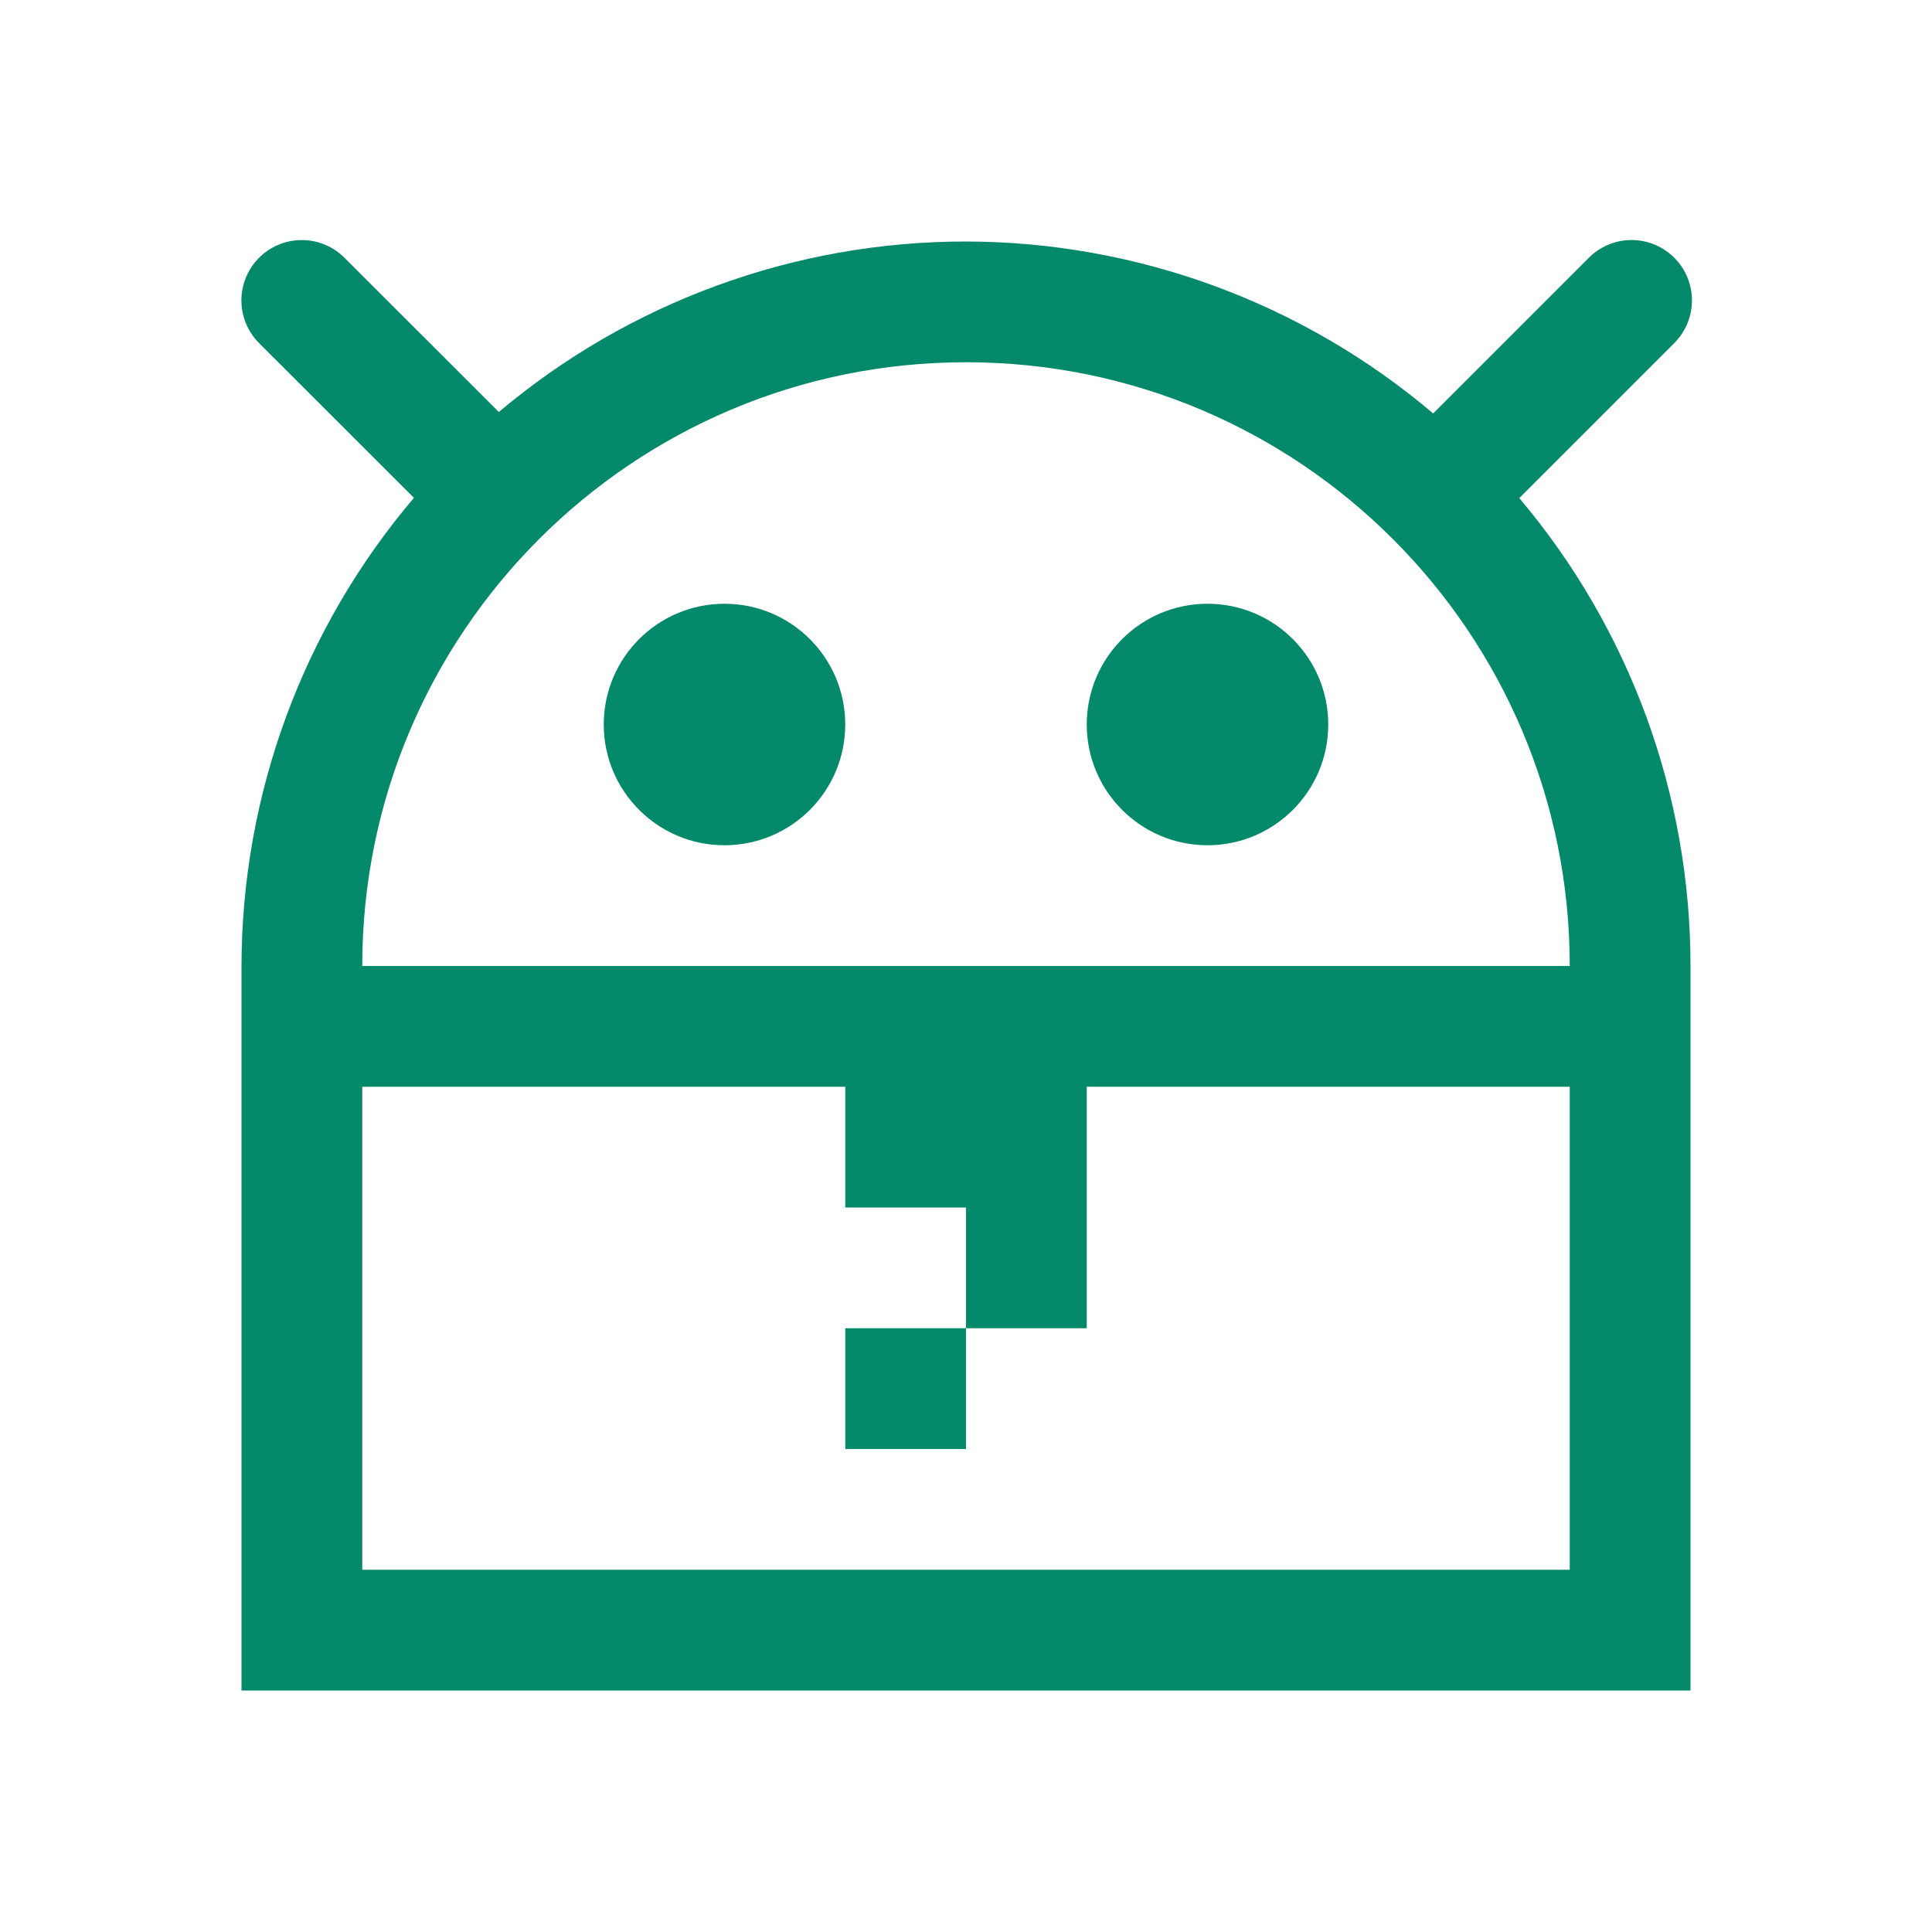
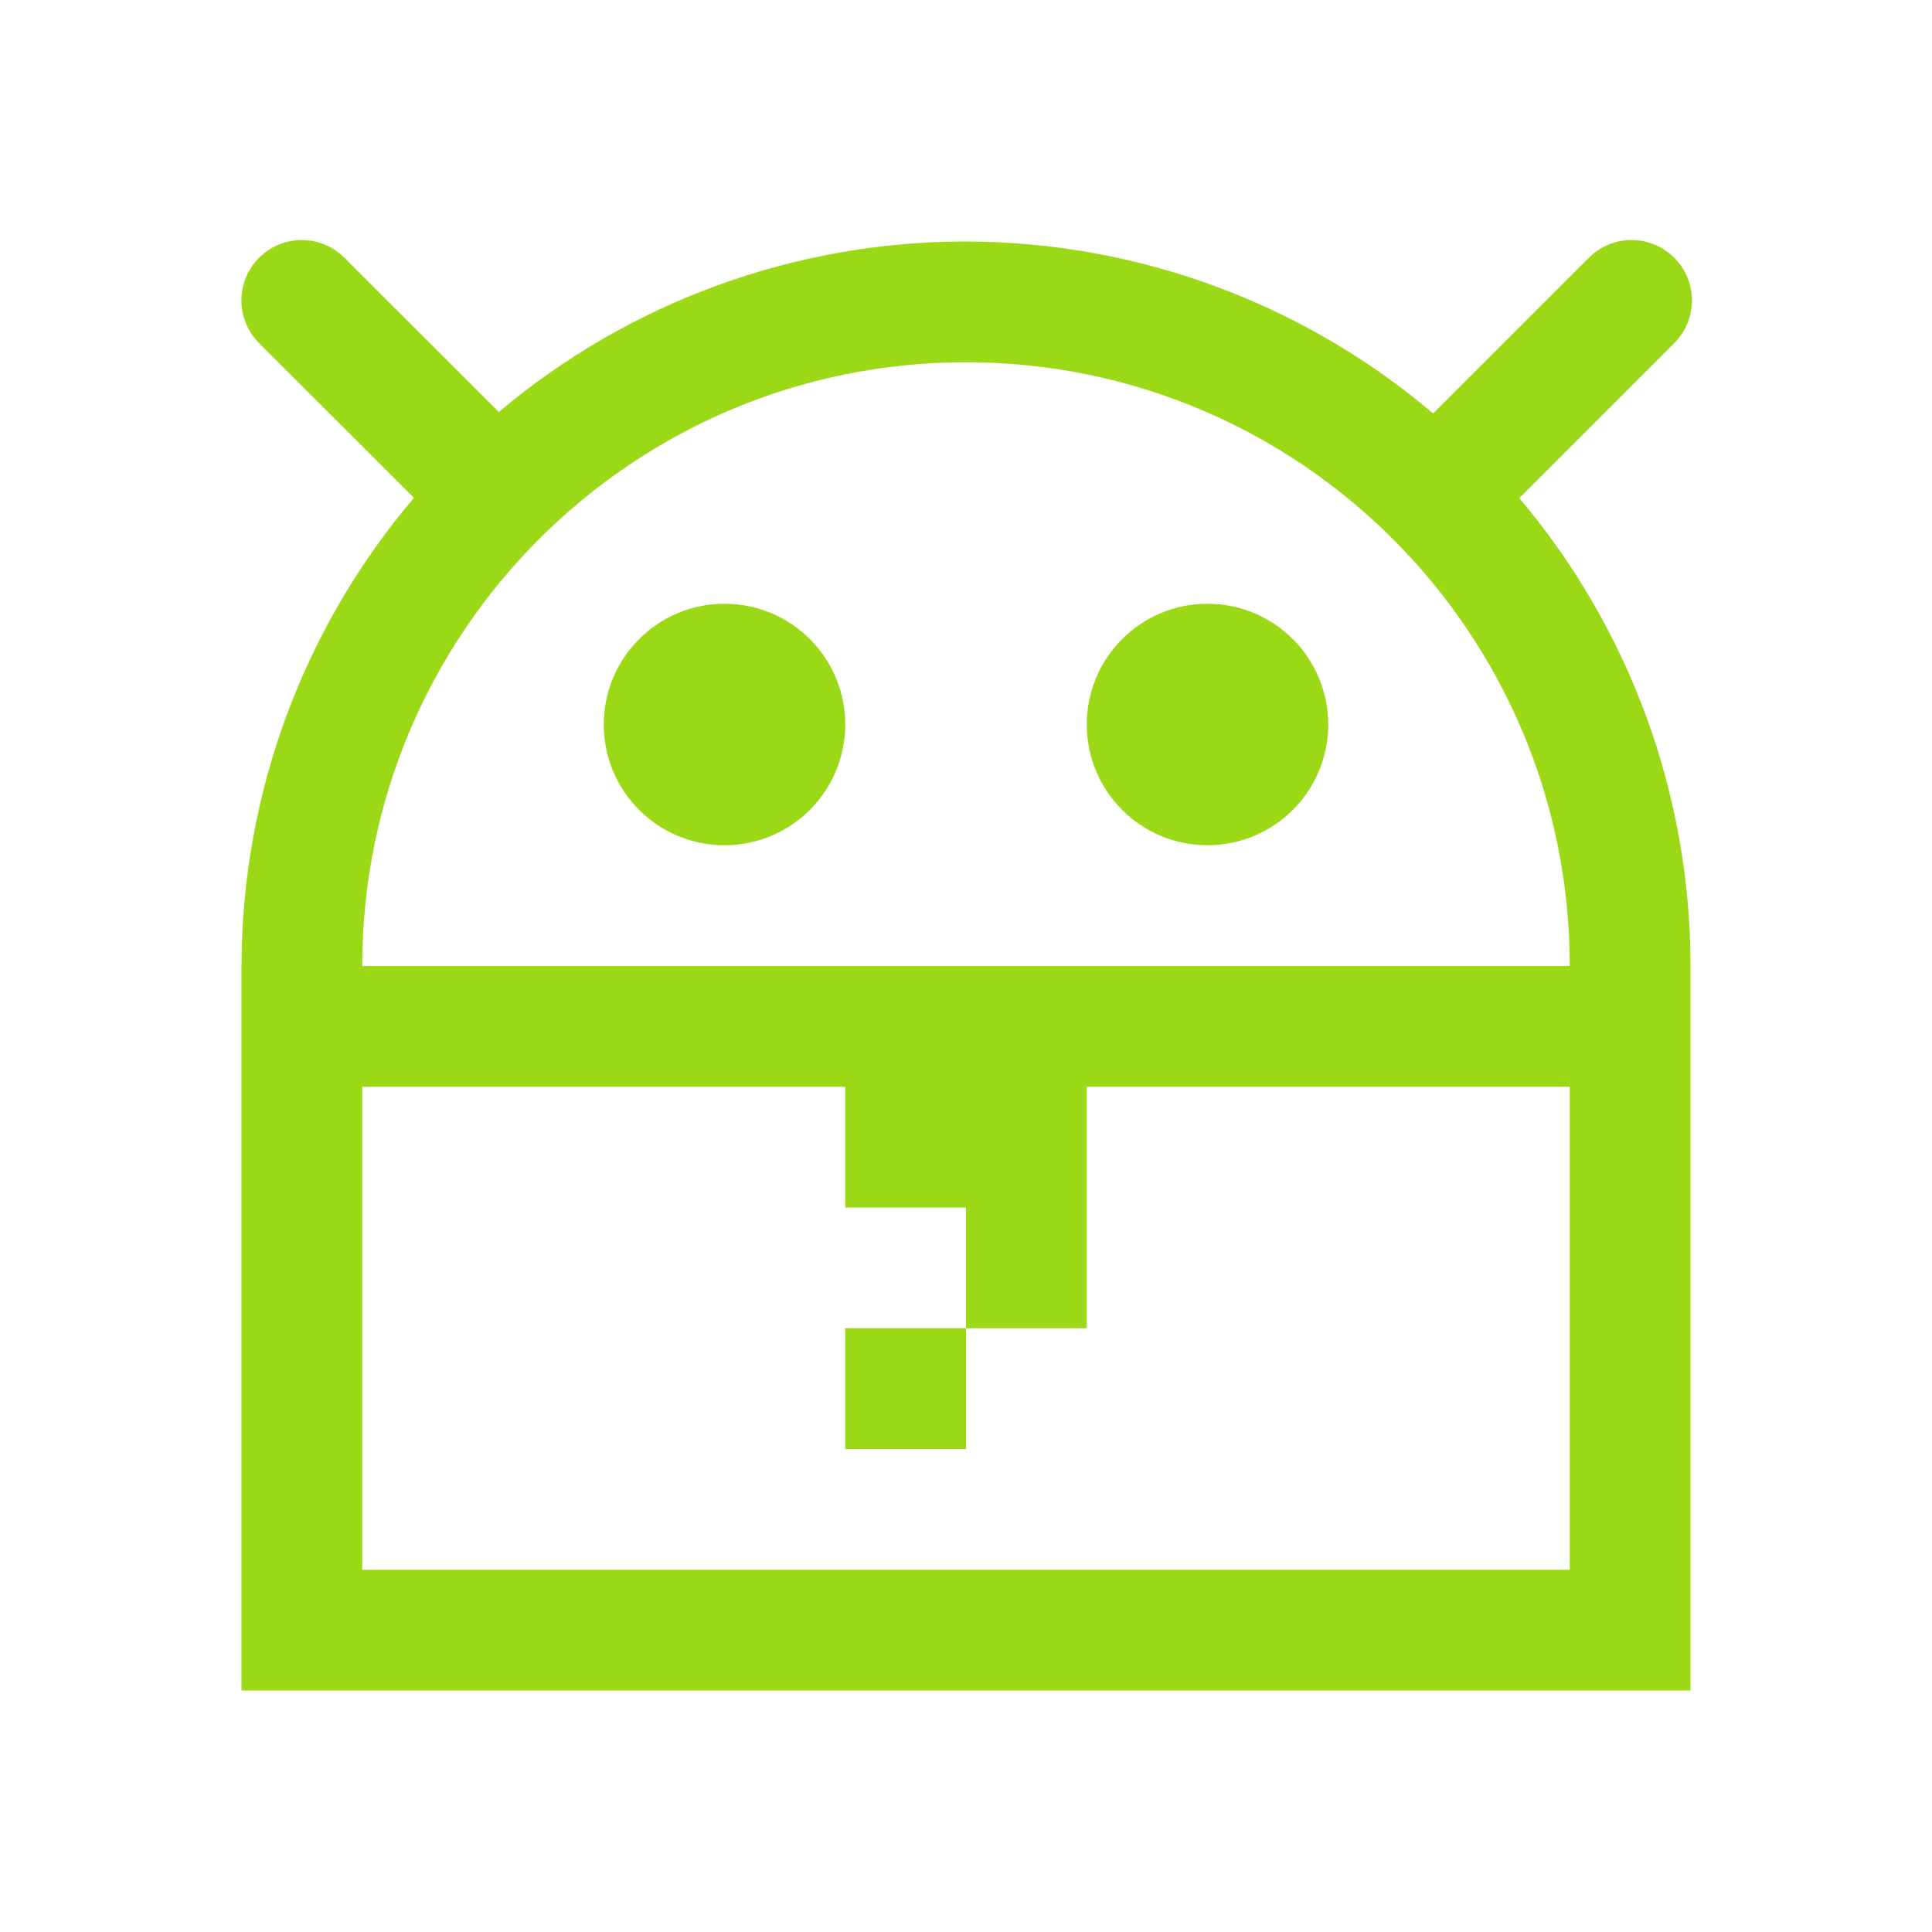
- <svg xmlns="http://www.w3.org/2000/svg" width="16" version="1.1" height="16" viewBox="0 0 16 16">
+ <svg xmlns="http://www.w3.org/2000/svg" width="16" version="1.1" height="16" viewBox="0 0 16 16" id="svg2">
  <defs id="defs4" />
-   <path style="fill:#04896a" id="rect4173" d="M 2.498 1.988 A 0.5 0.5 0 0 0 2.15 2.846 L 3.428 4.123 A 6 6 0 0 0 2 8 L 2 14 L 14 14 L 14 13 L 14 8 A 6 6 0 0 0 12.582 4.125 L 13.861 2.846 A 0.5 0.5 0 0 0 13.498 1.988 A 0.5 0.5 0 0 0 13.154 2.139 L 11.869 3.424 A 6 6 0 0 0 8 2 A 6 6 0 0 0 4.131 3.412 L 2.857 2.139 A 0.5 0.5 0 0 0 2.498 1.988 z M 8 3 A 5 5 0 0 1 13 8 L 3 8 A 5 5 0 0 1 8 3 z M 6 5 A 1 1 0 0 0 5 6 A 1 1 0 0 0 6 7 A 1 1 0 0 0 7 6 A 1 1 0 0 0 6 5 z M 10 5 A 1 1 0 0 0 9 6 A 1 1 0 0 0 10 7 A 1 1 0 0 0 11 6 A 1 1 0 0 0 10 5 z M 3 9 L 7 9 L 7 10 L 8 10 L 8 11 L 9 11 L 9 10 L 9 9 L 13 9 L 13 13 L 3 13 L 3 9 z M 8 11 L 7 11 L 7 12 L 8 12 L 8 11 z " />
+   <path style="fill:#9bd916;fill-opacity:1" id="rect4173" d="M 2.498 1.988 A 0.5 0.5 0 0 0 2.15 2.846 L 3.428 4.123 A 6 6 0 0 0 2 8 L 2 14 L 14 14 L 14 13 L 14 8 A 6 6 0 0 0 12.582 4.125 L 13.861 2.846 A 0.5 0.5 0 0 0 13.498 1.988 A 0.5 0.5 0 0 0 13.154 2.139 L 11.869 3.424 A 6 6 0 0 0 8 2 A 6 6 0 0 0 4.131 3.412 L 2.857 2.139 A 0.5 0.5 0 0 0 2.498 1.988 z M 8 3 A 5 5 0 0 1 13 8 L 3 8 A 5 5 0 0 1 8 3 z M 6 5 A 1 1 0 0 0 5 6 A 1 1 0 0 0 6 7 A 1 1 0 0 0 7 6 A 1 1 0 0 0 6 5 z M 10 5 A 1 1 0 0 0 9 6 A 1 1 0 0 0 10 7 A 1 1 0 0 0 11 6 A 1 1 0 0 0 10 5 z M 3 9 L 7 9 L 7 10 L 8 10 L 8 11 L 9 11 L 9 10 L 9 9 L 13 9 L 13 13 L 3 13 L 3 9 z M 8 11 L 7 11 L 7 12 L 8 12 L 8 11 z " />
</svg>
